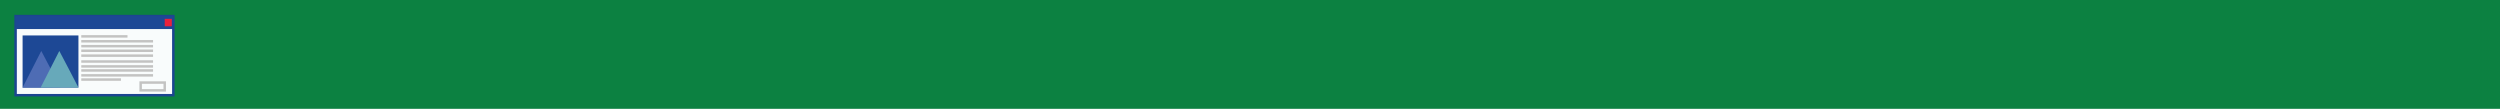
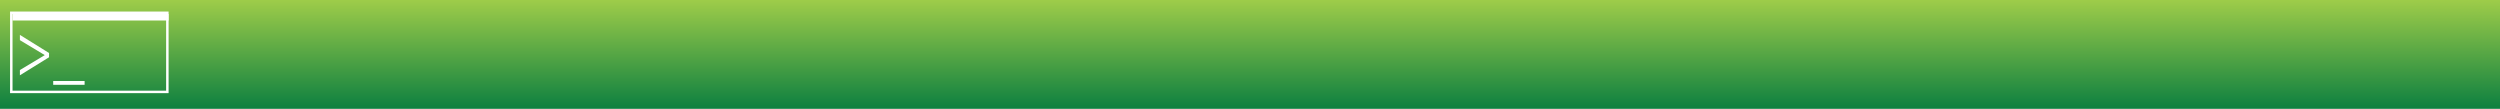
<svg xmlns="http://www.w3.org/2000/svg" version="1.1" id="Layer_1" x="0px" y="0px" width="2022px" height="88px" viewBox="0 0 2022 88" enable-background="new 0 0 2022 88" xml:space="preserve">
-   <rect fill="#0C8141" width="2022" height="88" />
+   <linearGradient id="SVGID_1_" gradientUnits="userSpaceOnUse" x1="1175.96" y1="-80.66" x2="1175.96" y2="-168.66" gradientTransform="matrix(1 0 0 -1 -164.96 -80.6602)">
+     <stop offset="0" style="stop-color:#9ECC49" />
+     <stop offset="1" style="stop-color:#0D8040" />
+   </linearGradient>
+   <rect fill="url(#SVGID_1_)" width="2022" height="88" />
  <g>
-     <rect x="12.609" y="13" fill="#F9FCFC" stroke="#1C4591" stroke-width="2" stroke-miterlimit="10" width="127.583" height="64" />
-     <rect x="12.609" y="13" fill="#1D4895" width="127.583" height="10.5" />
-     <rect x="133.23" y="15.229" fill="#EC203B" width="5.725" height="6.042" />
-     <rect x="18.275" y="28.667" fill="#1D4895" width="45.167" height="42.167" />
-     <polygon fill="#4E6CB4" points="48.851,70.643 32.296,70.833 18.275,70.833 25.827,56.018 33.38,41.203 41.116,55.923  " />
-     <polygon fill="#67A9BA" points="63.442,70.833 48.578,70.833 32.866,70.833 40.418,56.018 47.971,41.203 55.707,55.923  " />
-     <line fill="none" stroke="#C3C3C2" stroke-width="2" stroke-miterlimit="10" x1="65.729" y1="29.423" x2="103.115" y2="29.423" />
-     <line fill="none" stroke="#C3C3C2" stroke-width="2" stroke-miterlimit="10" x1="65.729" y1="33.384" x2="123.79" y2="33.384" />
-     <line fill="none" stroke="#C3C3C2" stroke-width="2" stroke-miterlimit="10" x1="65.729" y1="37.345" x2="123.79" y2="37.345" />
-     <line fill="none" stroke="#C3C3C2" stroke-width="2" stroke-miterlimit="10" x1="65.729" y1="41.038" x2="123.79" y2="41.038" />
-     <line fill="none" stroke="#C3C3C2" stroke-width="2" stroke-miterlimit="10" x1="65.729" y1="45" x2="123.79" y2="45" />
-     <line fill="none" stroke="#C3C3C2" stroke-width="2" stroke-miterlimit="10" x1="65.729" y1="49.75" x2="123.79" y2="49.75" />
-     <line fill="none" stroke="#C3C3C2" stroke-width="2" stroke-miterlimit="10" x1="65.729" y1="53.712" x2="123.79" y2="53.712" />
-     <line fill="none" stroke="#C3C3C2" stroke-width="2" stroke-miterlimit="10" x1="65.729" y1="56.989" x2="123.79" y2="56.989" />
-     <line fill="none" stroke="#C3C3C2" stroke-width="2" stroke-miterlimit="10" x1="65.729" y1="60.951" x2="123.79" y2="60.951" />
-     <line fill="none" stroke="#C3C3C2" stroke-width="2" stroke-miterlimit="10" x1="65.729" y1="64.346" x2="97.839" y2="64.346" />
-     <rect x="113.765" y="66.771" fill="none" stroke="#C3C3C2" stroke-width="2" stroke-miterlimit="10" width="19.465" height="6.306" />
+     <rect x="9.135" y="10.333" fill="none" stroke="#FFFFFF" stroke-width="2" stroke-miterlimit="10" width="126.225" height="64" />
+     <rect x="10.084" y="11.333" fill="#FFFFFF" width="126.224" height="5.25" />
+     <path fill="#FFFFFF" d="M39.661,46.309L16.093,60.893v-4.246l20.013-11.998v-0.127L16.093,32.461v-4.247l23.568,14.645V46.309z" />
+     <path fill="#FFFFFF" d="M68.426,65.508v3.075H43.03v-3.075H68.426z" />
  </g>
</svg>
